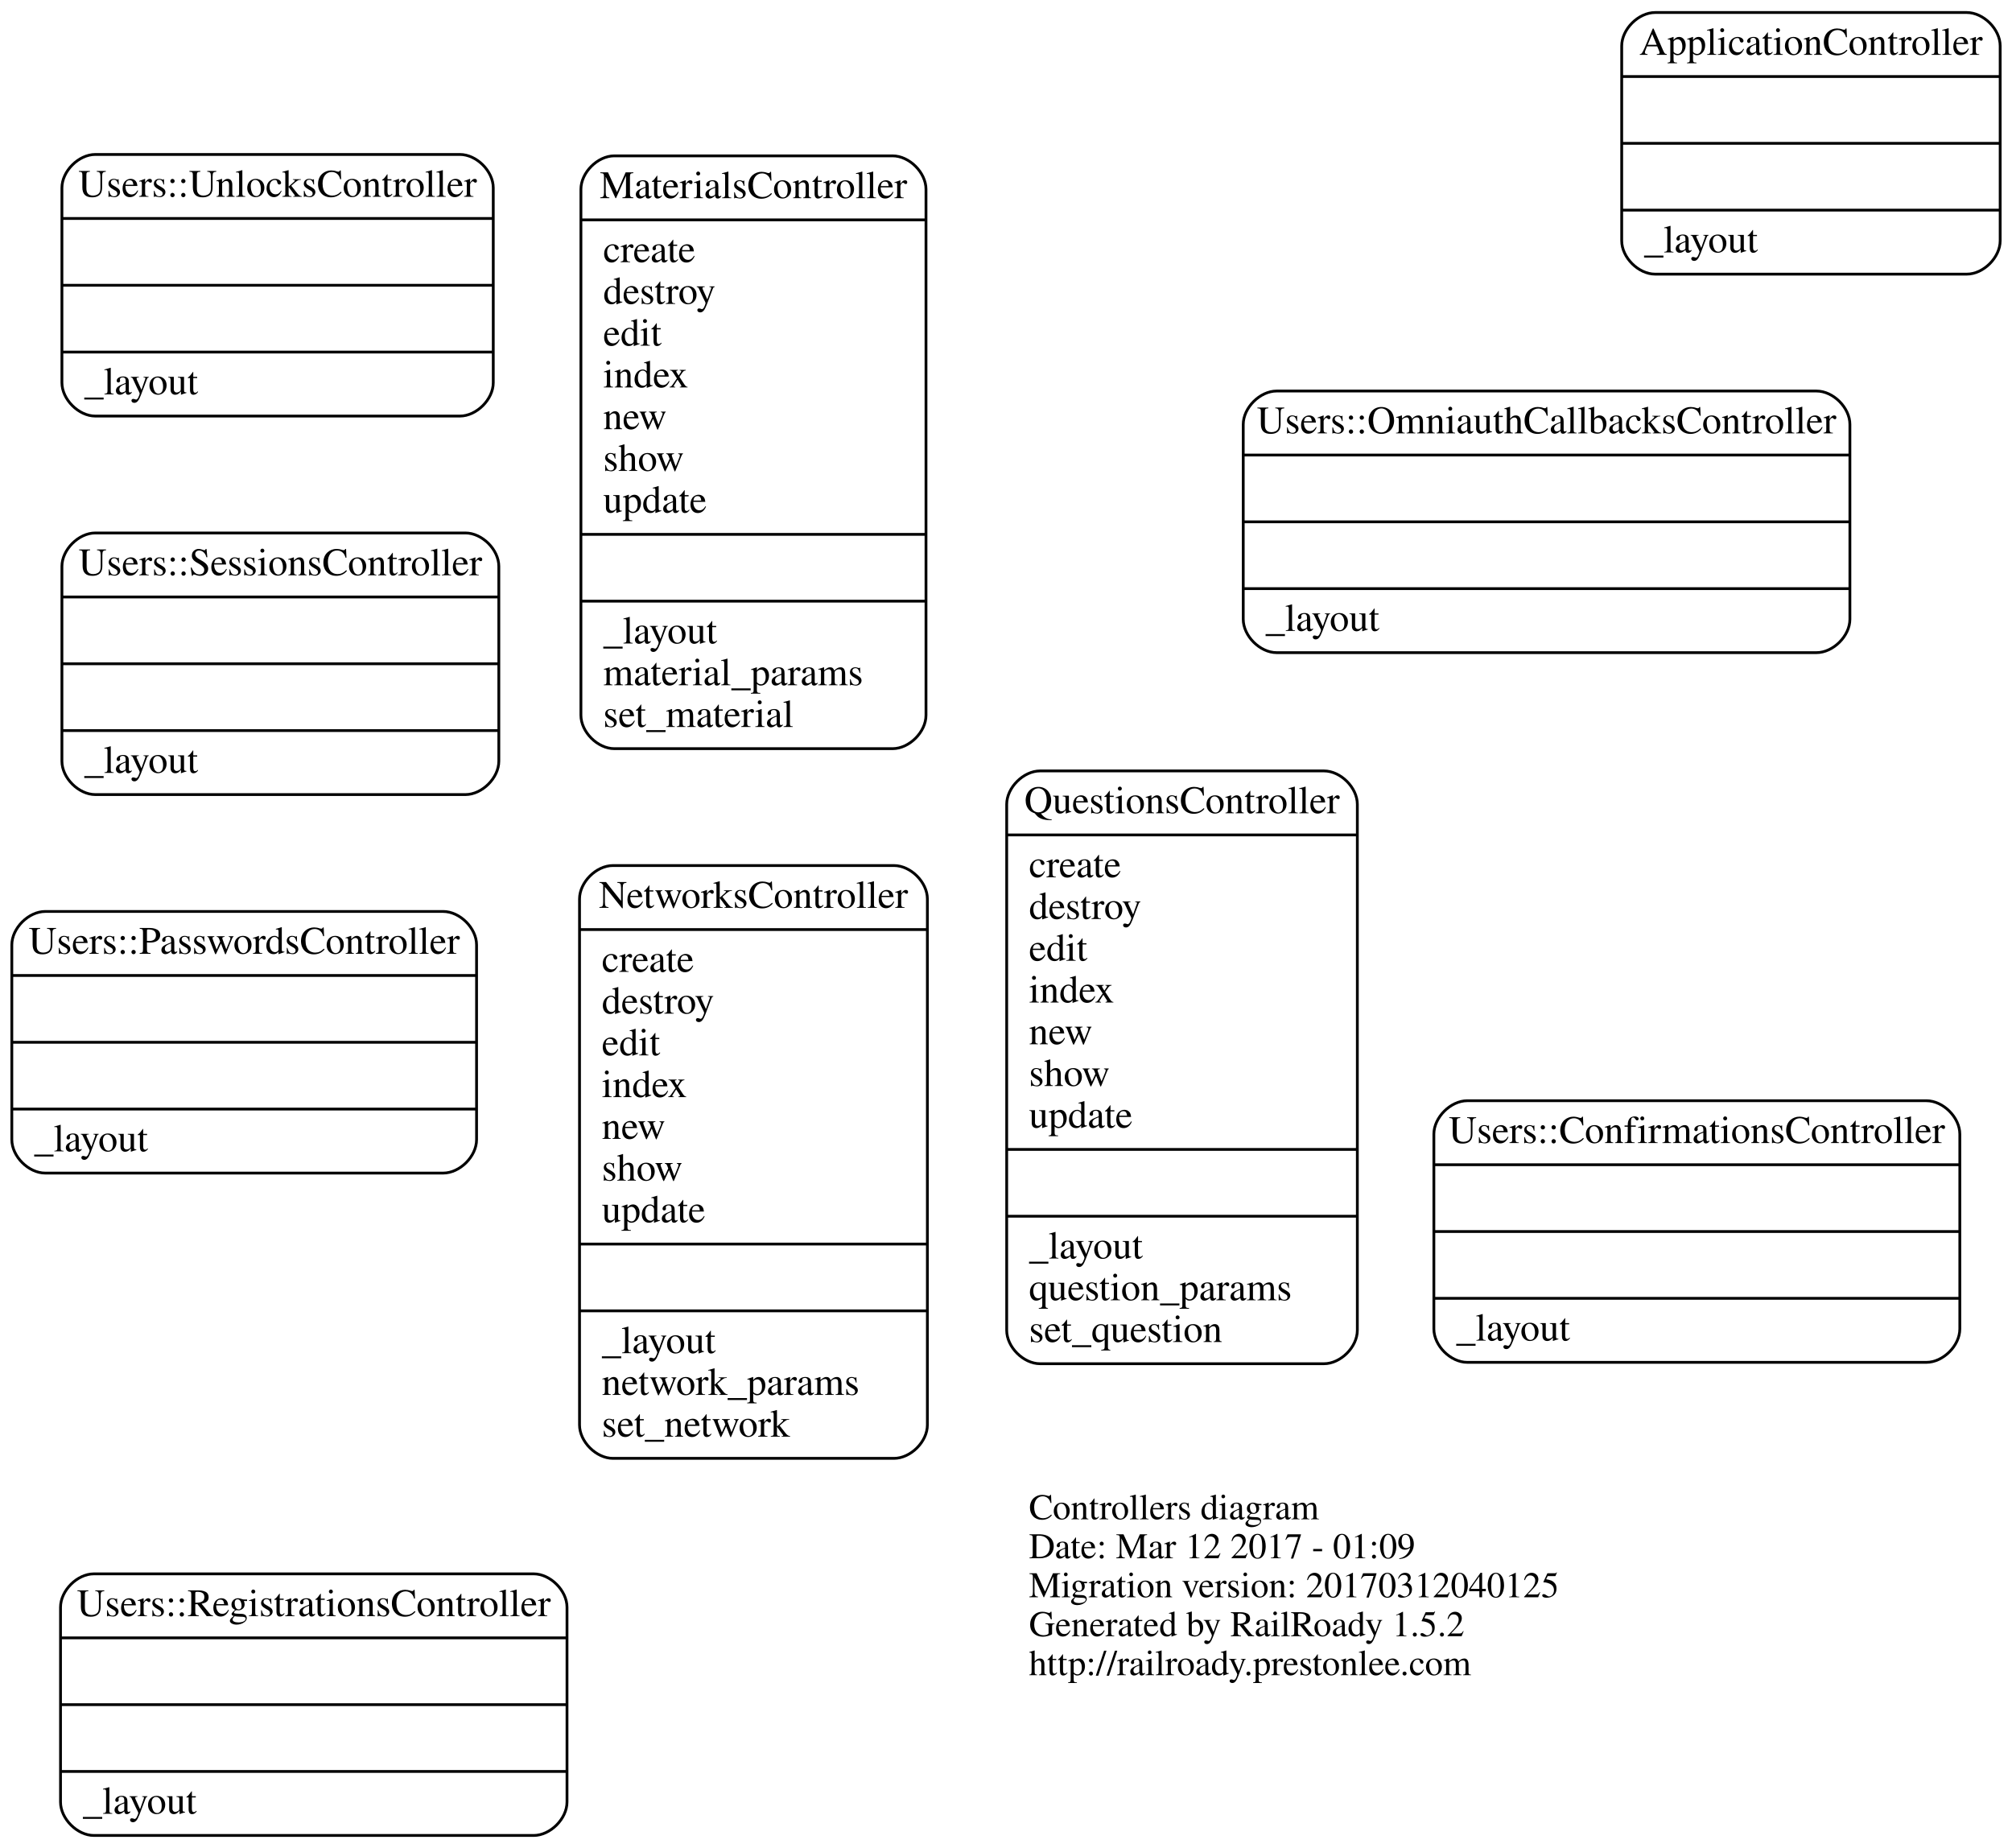
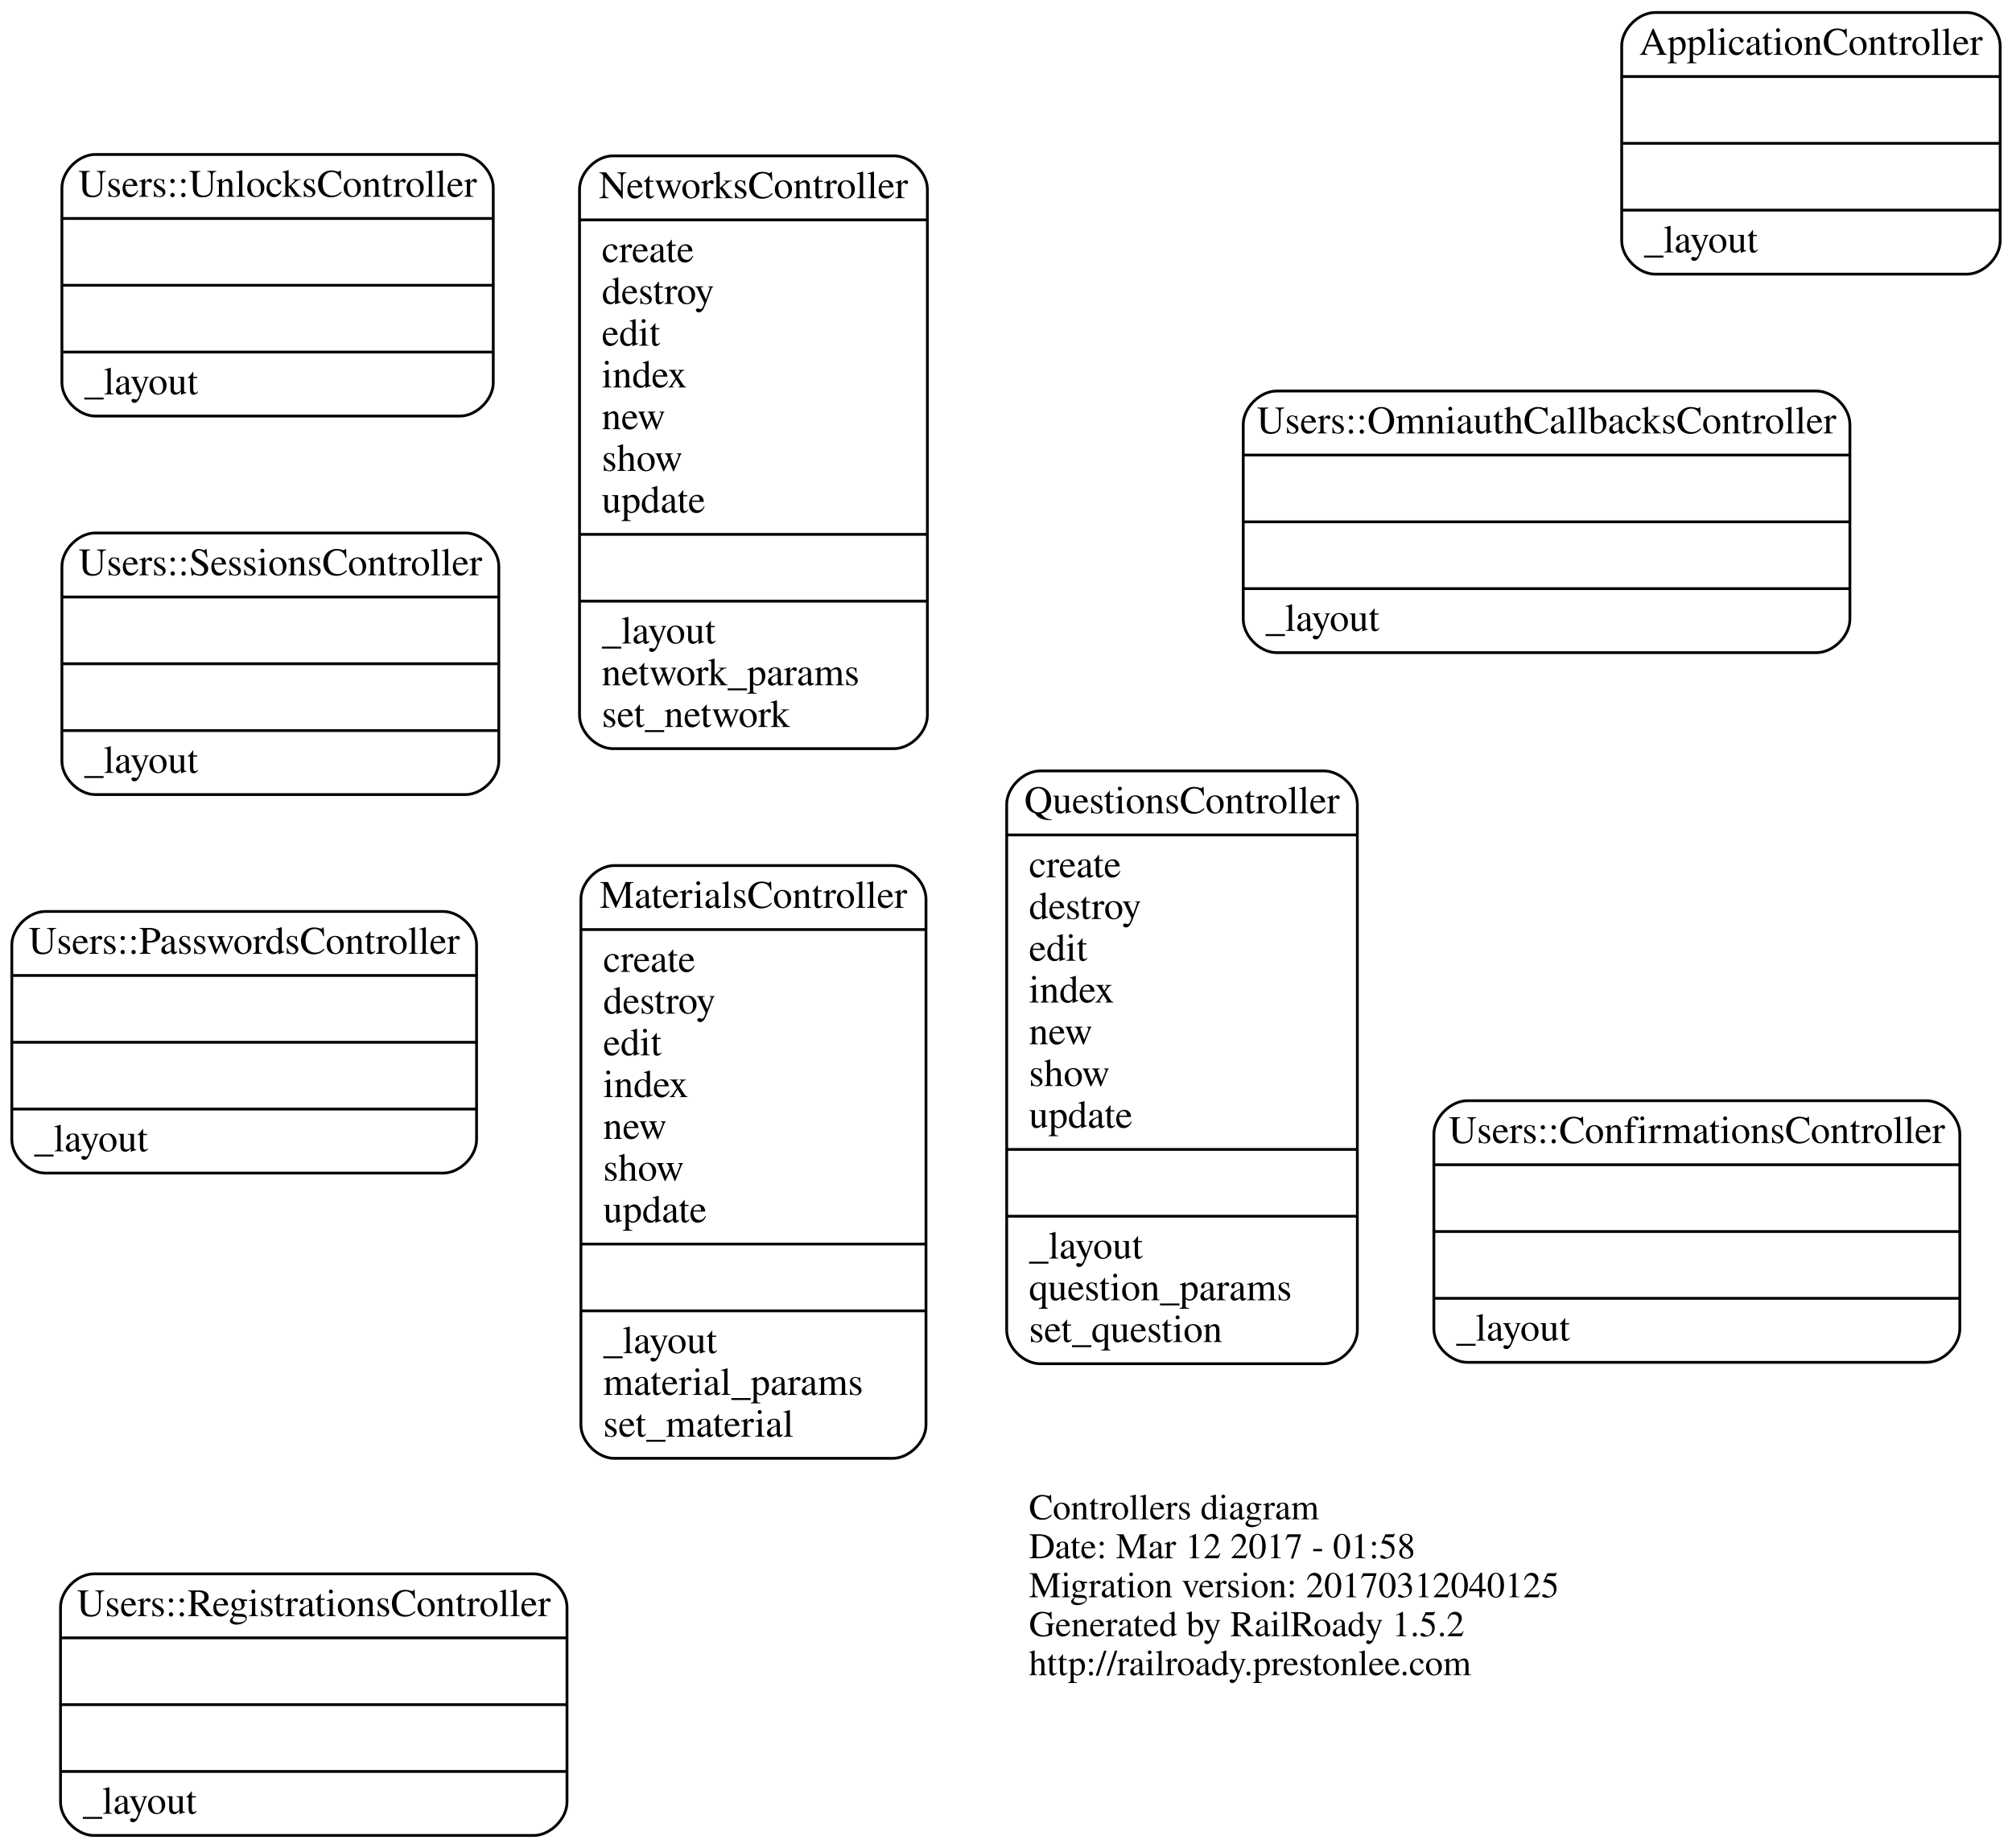
<svg xmlns="http://www.w3.org/2000/svg" width="723pt" height="664pt" viewBox="0.00 0.00 722.50 664.00">
  <g id="graph0" class="graph" transform="scale(1 1) rotate(0) translate(276.5 405.5)">
    <polygon fill="none" stroke="none" points="-276.5,258.5 -276.5,-405.5 446,-405.5 446,258.5 -276.5,258.5" />
    <g id="node1" class="node">
      <text text-anchor="start" x="93" y="140.4" font-family="Times,serif" font-size="13.00">Controllers diagram</text>
-       <text text-anchor="start" x="93" y="154.4" font-family="Times,serif" font-size="13.00">Date: Mar 12 2017 - 01:09</text>
+       <text text-anchor="start" x="93" y="154.4" font-family="Times,serif" font-size="13.00">Date: Mar 12 2017 - 01:58</text>
      <text text-anchor="start" x="93" y="168.4" font-family="Times,serif" font-size="13.00">Migration version: 20170312040125</text>
      <text text-anchor="start" x="93" y="182.4" font-family="Times,serif" font-size="13.00">Generated by RailRoady 1.5.2</text>
      <text text-anchor="start" x="93" y="196.4" font-family="Times,serif" font-size="13.00">http://railroady.prestonlee.com</text>
    </g>
    <g id="node2" class="node">
-       <path fill="none" stroke="black" d="M-56.5,118.5C-56.5,118.5 44.5,118.5 44.5,118.5 50.5,118.5 56.5,112.5 56.5,106.5 56.5,106.5 56.5,-82.5 56.5,-82.5 56.5,-88.5 50.5,-94.5 44.5,-94.5 44.5,-94.5 -56.5,-94.5 -56.5,-94.5 -62.5,-94.5 -68.5,-88.5 -68.5,-82.5 -68.5,-82.5 -68.5,106.5 -68.5,106.5 -68.5,112.5 -62.5,118.5 -56.5,118.5" />
-       <text text-anchor="middle" x="-6" y="-79.3" font-family="Times,serif" font-size="14.00">NetworksController</text>
-       <polyline fill="none" stroke="black" points="-68.5,-71.5 56.5,-71.5 " />
-       <text text-anchor="start" x="-60.5" y="-56.3" font-family="Times,serif" font-size="14.00">create</text>
-       <text text-anchor="start" x="-60.5" y="-41.3" font-family="Times,serif" font-size="14.00">destroy</text>
-       <text text-anchor="start" x="-60.5" y="-26.3" font-family="Times,serif" font-size="14.00">edit</text>
-       <text text-anchor="start" x="-60.5" y="-11.3" font-family="Times,serif" font-size="14.00">index</text>
-       <text text-anchor="start" x="-60.5" y="3.7" font-family="Times,serif" font-size="14.00">new</text>
-       <text text-anchor="start" x="-60.5" y="18.7" font-family="Times,serif" font-size="14.00">show</text>
-       <text text-anchor="start" x="-60.5" y="33.7" font-family="Times,serif" font-size="14.00">update</text>
-       <polyline fill="none" stroke="black" points="-68.5,41.5 56.5,41.5 " />
-       <polyline fill="none" stroke="black" points="-68.5,65.5 56.5,65.5 " />
-       <text text-anchor="start" x="-60.5" y="80.7" font-family="Times,serif" font-size="14.00">_layout</text>
-       <text text-anchor="start" x="-60.5" y="95.7" font-family="Times,serif" font-size="14.00">network_params</text>
-       <text text-anchor="start" x="-60.5" y="110.7" font-family="Times,serif" font-size="14.00">set_network</text>
+       <path fill="none" stroke="black" d="M-56,118.5C-56,118.5 44,118.5 44,118.5 50,118.5 56,112.5 56,106.5 56,106.5 56,-82.5 56,-82.5 56,-88.5 50,-94.5 44,-94.5 44,-94.5 -56,-94.5 -56,-94.5 -62,-94.5 -68,-88.5 -68,-82.5 -68,-82.5 -68,106.5 -68,106.5 -68,112.5 -62,118.5 -56,118.5" />
+       <text text-anchor="middle" x="-6" y="-79.3" font-family="Times,serif" font-size="14.00">MaterialsController</text>
+       <polyline fill="none" stroke="black" points="-68,-71.5 56,-71.5 " />
+       <text text-anchor="start" x="-60" y="-56.3" font-family="Times,serif" font-size="14.00">create</text>
+       <text text-anchor="start" x="-60" y="-41.3" font-family="Times,serif" font-size="14.00">destroy</text>
+       <text text-anchor="start" x="-60" y="-26.3" font-family="Times,serif" font-size="14.00">edit</text>
+       <text text-anchor="start" x="-60" y="-11.3" font-family="Times,serif" font-size="14.00">index</text>
+       <text text-anchor="start" x="-60" y="3.7" font-family="Times,serif" font-size="14.00">new</text>
+       <text text-anchor="start" x="-60" y="18.7" font-family="Times,serif" font-size="14.00">show</text>
+       <text text-anchor="start" x="-60" y="33.7" font-family="Times,serif" font-size="14.00">update</text>
+       <polyline fill="none" stroke="black" points="-68,41.5 56,41.5 " />
+       <polyline fill="none" stroke="black" points="-68,65.5 56,65.5 " />
+       <text text-anchor="start" x="-60" y="80.7" font-family="Times,serif" font-size="14.00">_layout</text>
+       <text text-anchor="start" x="-60" y="95.7" font-family="Times,serif" font-size="14.00">material_params</text>
+       <text text-anchor="start" x="-60" y="110.7" font-family="Times,serif" font-size="14.00">set_material</text>
    </g>
    <g id="node3" class="node">
      <path fill="none" stroke="black" d="M97,84.5C97,84.5 199,84.5 199,84.5 205,84.5 211,78.5 211,72.5 211,72.5 211,-116.5 211,-116.5 211,-122.5 205,-128.5 199,-128.5 199,-128.5 97,-128.5 97,-128.5 91,-128.5 85,-122.5 85,-116.5 85,-116.5 85,72.5 85,72.5 85,78.5 91,84.5 97,84.5" />
      <text text-anchor="middle" x="148" y="-113.3" font-family="Times,serif" font-size="14.00">QuestionsController</text>
      <polyline fill="none" stroke="black" points="85,-105.5 211,-105.5 " />
      <text text-anchor="start" x="93" y="-90.3" font-family="Times,serif" font-size="14.00">create</text>
      <text text-anchor="start" x="93" y="-75.3" font-family="Times,serif" font-size="14.00">destroy</text>
      <text text-anchor="start" x="93" y="-60.3" font-family="Times,serif" font-size="14.00">edit</text>
      <text text-anchor="start" x="93" y="-45.3" font-family="Times,serif" font-size="14.00">index</text>
      <text text-anchor="start" x="93" y="-30.3" font-family="Times,serif" font-size="14.00">new</text>
      <text text-anchor="start" x="93" y="-15.3" font-family="Times,serif" font-size="14.00">show</text>
      <text text-anchor="start" x="93" y="-0.3" font-family="Times,serif" font-size="14.00">update</text>
      <polyline fill="none" stroke="black" points="85,7.5 211,7.5 " />
      <polyline fill="none" stroke="black" points="85,31.5 211,31.5 " />
      <text text-anchor="start" x="93" y="46.7" font-family="Times,serif" font-size="14.00">_layout</text>
      <text text-anchor="start" x="93" y="61.7" font-family="Times,serif" font-size="14.00">question_params</text>
      <text text-anchor="start" x="93" y="76.7" font-family="Times,serif" font-size="14.00">set_question</text>
    </g>
    <g id="node4" class="node">
+       <path fill="none" stroke="black" d="M318,-307C318,-307 430,-307 430,-307 436,-307 442,-313 442,-319 442,-319 442,-389 442,-389 442,-395 436,-401 430,-401 430,-401 318,-401 318,-401 312,-401 306,-395 306,-389 306,-389 306,-319 306,-319 306,-313 312,-307 318,-307" />
+       <text text-anchor="middle" x="374" y="-385.8" font-family="Times,serif" font-size="14.00">ApplicationController</text>
+       <polyline fill="none" stroke="black" points="306,-378 442,-378 " />
+       <polyline fill="none" stroke="black" points="306,-354 442,-354 " />
+       <polyline fill="none" stroke="black" points="306,-330 442,-330 " />
+       <text text-anchor="start" x="314" y="-314.8" font-family="Times,serif" font-size="14.00">_layout</text>
+     </g>
+     <g id="node5" class="node">
      <path fill="none" stroke="black" d="M182,-171C182,-171 376,-171 376,-171 382,-171 388,-177 388,-183 388,-183 388,-253 388,-253 388,-259 382,-265 376,-265 376,-265 182,-265 182,-265 176,-265 170,-259 170,-253 170,-253 170,-183 170,-183 170,-177 176,-171 182,-171" />
      <text text-anchor="middle" x="279" y="-249.8" font-family="Times,serif" font-size="14.00">Users::OmniauthCallbacksController</text>
      <polyline fill="none" stroke="black" points="170,-242 388,-242 " />
      <polyline fill="none" stroke="black" points="170,-218 388,-218 " />
      <polyline fill="none" stroke="black" points="170,-194 388,-194 " />
      <text text-anchor="start" x="178" y="-178.8" font-family="Times,serif" font-size="14.00">_layout</text>
-     </g>
-     <g id="node5" class="node">
-       <path fill="none" stroke="black" d="M-243,254C-243,254 -85,254 -85,254 -79,254 -73,248 -73,242 -73,242 -73,172 -73,172 -73,166 -79,160 -85,160 -85,160 -243,160 -243,160 -249,160 -255,166 -255,172 -255,172 -255,242 -255,242 -255,248 -249,254 -243,254" />
-       <text text-anchor="middle" x="-164" y="175.2" font-family="Times,serif" font-size="14.00">Users::RegistrationsController</text>
-       <polyline fill="none" stroke="black" points="-255,183 -73,183 " />
-       <polyline fill="none" stroke="black" points="-255,207 -73,207 " />
-       <polyline fill="none" stroke="black" points="-255,231 -73,231 " />
-       <text text-anchor="start" x="-247" y="246.2" font-family="Times,serif" font-size="14.00">_layout</text>
    </g>
    <g id="node6" class="node">
      <path fill="none" stroke="black" d="M-242.5,-256C-242.5,-256 -111.5,-256 -111.5,-256 -105.5,-256 -99.5,-262 -99.5,-268 -99.5,-268 -99.5,-338 -99.5,-338 -99.5,-344 -105.5,-350 -111.5,-350 -111.5,-350 -242.5,-350 -242.5,-350 -248.5,-350 -254.5,-344 -254.5,-338 -254.5,-338 -254.5,-268 -254.5,-268 -254.5,-262 -248.5,-256 -242.5,-256" />
      <text text-anchor="middle" x="-177" y="-334.8" font-family="Times,serif" font-size="14.00">Users::UnlocksController</text>
      <polyline fill="none" stroke="black" points="-254.5,-327 -99.5,-327 " />
      <polyline fill="none" stroke="black" points="-254.5,-303 -99.5,-303 " />
      <polyline fill="none" stroke="black" points="-254.5,-279 -99.5,-279 " />
      <text text-anchor="start" x="-246.5" y="-263.8" font-family="Times,serif" font-size="14.00">_layout</text>
    </g>
    <g id="node7" class="node">
-       <path fill="none" stroke="black" d="M250.5,84C250.5,84 415.5,84 415.5,84 421.5,84 427.5,78 427.5,72 427.5,72 427.5,2 427.5,2 427.5,-4 421.5,-10 415.5,-10 415.5,-10 250.5,-10 250.5,-10 244.5,-10 238.5,-4 238.5,2 238.5,2 238.5,72 238.5,72 238.5,78 244.5,84 250.5,84" />
-       <text text-anchor="middle" x="333" y="5.2" font-family="Times,serif" font-size="14.00">Users::ConfirmationsController</text>
-       <polyline fill="none" stroke="black" points="238.5,13 427.5,13 " />
-       <polyline fill="none" stroke="black" points="238.5,37 427.5,37 " />
-       <polyline fill="none" stroke="black" points="238.5,61 427.5,61 " />
-       <text text-anchor="start" x="246.5" y="76.2" font-family="Times,serif" font-size="14.00">_layout</text>
+       <path fill="none" stroke="black" d="M-243,254C-243,254 -85,254 -85,254 -79,254 -73,248 -73,242 -73,242 -73,172 -73,172 -73,166 -79,160 -85,160 -85,160 -243,160 -243,160 -249,160 -255,166 -255,172 -255,172 -255,242 -255,242 -255,248 -249,254 -243,254" />
+       <text text-anchor="middle" x="-164" y="175.2" font-family="Times,serif" font-size="14.00">Users::RegistrationsController</text>
+       <polyline fill="none" stroke="black" points="-255,183 -73,183 " />
+       <polyline fill="none" stroke="black" points="-255,207 -73,207 " />
+       <polyline fill="none" stroke="black" points="-255,231 -73,231 " />
+       <text text-anchor="start" x="-247" y="246.2" font-family="Times,serif" font-size="14.00">_layout</text>
    </g>
    <g id="node8" class="node">
      <path fill="none" stroke="black" d="M-242.5,-120C-242.5,-120 -109.5,-120 -109.5,-120 -103.5,-120 -97.5,-126 -97.5,-132 -97.5,-132 -97.5,-202 -97.5,-202 -97.5,-208 -103.5,-214 -109.5,-214 -109.5,-214 -242.5,-214 -242.5,-214 -248.5,-214 -254.5,-208 -254.5,-202 -254.5,-202 -254.5,-132 -254.5,-132 -254.5,-126 -248.5,-120 -242.5,-120" />
      <text text-anchor="middle" x="-176" y="-198.8" font-family="Times,serif" font-size="14.00">Users::SessionsController</text>
      <polyline fill="none" stroke="black" points="-254.5,-191 -97.5,-191 " />
      <polyline fill="none" stroke="black" points="-254.5,-167 -97.5,-167 " />
      <polyline fill="none" stroke="black" points="-254.5,-143 -97.5,-143 " />
      <text text-anchor="start" x="-246.5" y="-127.8" font-family="Times,serif" font-size="14.00">_layout</text>
    </g>
    <g id="node9" class="node">
+       <path fill="none" stroke="black" d="M250.5,84C250.5,84 415.5,84 415.5,84 421.5,84 427.5,78 427.5,72 427.5,72 427.5,2 427.5,2 427.5,-4 421.5,-10 415.5,-10 415.5,-10 250.5,-10 250.5,-10 244.5,-10 238.5,-4 238.5,2 238.5,2 238.5,72 238.5,72 238.5,78 244.5,84 250.5,84" />
+       <text text-anchor="middle" x="333" y="5.2" font-family="Times,serif" font-size="14.00">Users::ConfirmationsController</text>
+       <polyline fill="none" stroke="black" points="238.5,13 427.5,13 " />
+       <polyline fill="none" stroke="black" points="238.5,37 427.5,37 " />
+       <polyline fill="none" stroke="black" points="238.5,61 427.5,61 " />
+       <text text-anchor="start" x="246.5" y="76.2" font-family="Times,serif" font-size="14.00">_layout</text>
+     </g>
+     <g id="node10" class="node">
      <path fill="none" stroke="black" d="M-260.5,16C-260.5,16 -117.5,16 -117.5,16 -111.5,16 -105.5,10 -105.5,4 -105.5,4 -105.5,-66 -105.5,-66 -105.5,-72 -111.5,-78 -117.5,-78 -117.5,-78 -260.5,-78 -260.5,-78 -266.5,-78 -272.5,-72 -272.5,-66 -272.5,-66 -272.5,4 -272.5,4 -272.5,10 -266.5,16 -260.5,16" />
      <text text-anchor="middle" x="-189" y="-62.8" font-family="Times,serif" font-size="14.00">Users::PasswordsController</text>
      <polyline fill="none" stroke="black" points="-272.5,-55 -105.5,-55 " />
      <polyline fill="none" stroke="black" points="-272.5,-31 -105.5,-31 " />
      <polyline fill="none" stroke="black" points="-272.5,-7 -105.5,-7 " />
      <text text-anchor="start" x="-264.5" y="8.2" font-family="Times,serif" font-size="14.00">_layout</text>
    </g>
-     <g id="node10" class="node">
-       <path fill="none" stroke="black" d="M318,-307C318,-307 430,-307 430,-307 436,-307 442,-313 442,-319 442,-319 442,-389 442,-389 442,-395 436,-401 430,-401 430,-401 318,-401 318,-401 312,-401 306,-395 306,-389 306,-389 306,-319 306,-319 306,-313 312,-307 318,-307" />
-       <text text-anchor="middle" x="374" y="-385.8" font-family="Times,serif" font-size="14.00">ApplicationController</text>
-       <polyline fill="none" stroke="black" points="306,-378 442,-378 " />
-       <polyline fill="none" stroke="black" points="306,-354 442,-354 " />
-       <polyline fill="none" stroke="black" points="306,-330 442,-330 " />
-       <text text-anchor="start" x="314" y="-314.8" font-family="Times,serif" font-size="14.00">_layout</text>
-     </g>
    <g id="node11" class="node">
-       <path fill="none" stroke="black" d="M-56,-136.5C-56,-136.5 44,-136.5 44,-136.5 50,-136.5 56,-142.5 56,-148.5 56,-148.5 56,-337.5 56,-337.5 56,-343.5 50,-349.5 44,-349.5 44,-349.5 -56,-349.5 -56,-349.5 -62,-349.5 -68,-343.5 -68,-337.5 -68,-337.5 -68,-148.5 -68,-148.5 -68,-142.5 -62,-136.5 -56,-136.5" />
-       <text text-anchor="middle" x="-6" y="-334.3" font-family="Times,serif" font-size="14.00">MaterialsController</text>
-       <polyline fill="none" stroke="black" points="-68,-326.5 56,-326.5 " />
-       <text text-anchor="start" x="-60" y="-311.3" font-family="Times,serif" font-size="14.00">create</text>
-       <text text-anchor="start" x="-60" y="-296.3" font-family="Times,serif" font-size="14.00">destroy</text>
-       <text text-anchor="start" x="-60" y="-281.3" font-family="Times,serif" font-size="14.00">edit</text>
-       <text text-anchor="start" x="-60" y="-266.3" font-family="Times,serif" font-size="14.00">index</text>
-       <text text-anchor="start" x="-60" y="-251.3" font-family="Times,serif" font-size="14.00">new</text>
-       <text text-anchor="start" x="-60" y="-236.3" font-family="Times,serif" font-size="14.00">show</text>
-       <text text-anchor="start" x="-60" y="-221.3" font-family="Times,serif" font-size="14.00">update</text>
-       <polyline fill="none" stroke="black" points="-68,-213.5 56,-213.5 " />
-       <polyline fill="none" stroke="black" points="-68,-189.5 56,-189.5 " />
-       <text text-anchor="start" x="-60" y="-174.3" font-family="Times,serif" font-size="14.00">_layout</text>
-       <text text-anchor="start" x="-60" y="-159.3" font-family="Times,serif" font-size="14.00">material_params</text>
-       <text text-anchor="start" x="-60" y="-144.3" font-family="Times,serif" font-size="14.00">set_material</text>
+       <path fill="none" stroke="black" d="M-56.5,-136.5C-56.5,-136.5 44.5,-136.5 44.5,-136.5 50.5,-136.5 56.5,-142.5 56.5,-148.5 56.5,-148.5 56.5,-337.5 56.5,-337.5 56.5,-343.5 50.5,-349.5 44.5,-349.5 44.5,-349.5 -56.5,-349.5 -56.5,-349.5 -62.5,-349.5 -68.5,-343.5 -68.5,-337.5 -68.5,-337.5 -68.5,-148.5 -68.5,-148.5 -68.5,-142.5 -62.5,-136.5 -56.5,-136.5" />
+       <text text-anchor="middle" x="-6" y="-334.3" font-family="Times,serif" font-size="14.00">NetworksController</text>
+       <polyline fill="none" stroke="black" points="-68.5,-326.5 56.5,-326.5 " />
+       <text text-anchor="start" x="-60.5" y="-311.3" font-family="Times,serif" font-size="14.00">create</text>
+       <text text-anchor="start" x="-60.5" y="-296.3" font-family="Times,serif" font-size="14.00">destroy</text>
+       <text text-anchor="start" x="-60.5" y="-281.3" font-family="Times,serif" font-size="14.00">edit</text>
+       <text text-anchor="start" x="-60.5" y="-266.3" font-family="Times,serif" font-size="14.00">index</text>
+       <text text-anchor="start" x="-60.5" y="-251.3" font-family="Times,serif" font-size="14.00">new</text>
+       <text text-anchor="start" x="-60.5" y="-236.3" font-family="Times,serif" font-size="14.00">show</text>
+       <text text-anchor="start" x="-60.5" y="-221.3" font-family="Times,serif" font-size="14.00">update</text>
+       <polyline fill="none" stroke="black" points="-68.5,-213.5 56.5,-213.5 " />
+       <polyline fill="none" stroke="black" points="-68.5,-189.5 56.5,-189.5 " />
+       <text text-anchor="start" x="-60.5" y="-174.3" font-family="Times,serif" font-size="14.00">_layout</text>
+       <text text-anchor="start" x="-60.5" y="-159.3" font-family="Times,serif" font-size="14.00">network_params</text>
+       <text text-anchor="start" x="-60.5" y="-144.3" font-family="Times,serif" font-size="14.00">set_network</text>
    </g>
  </g>
</svg>
